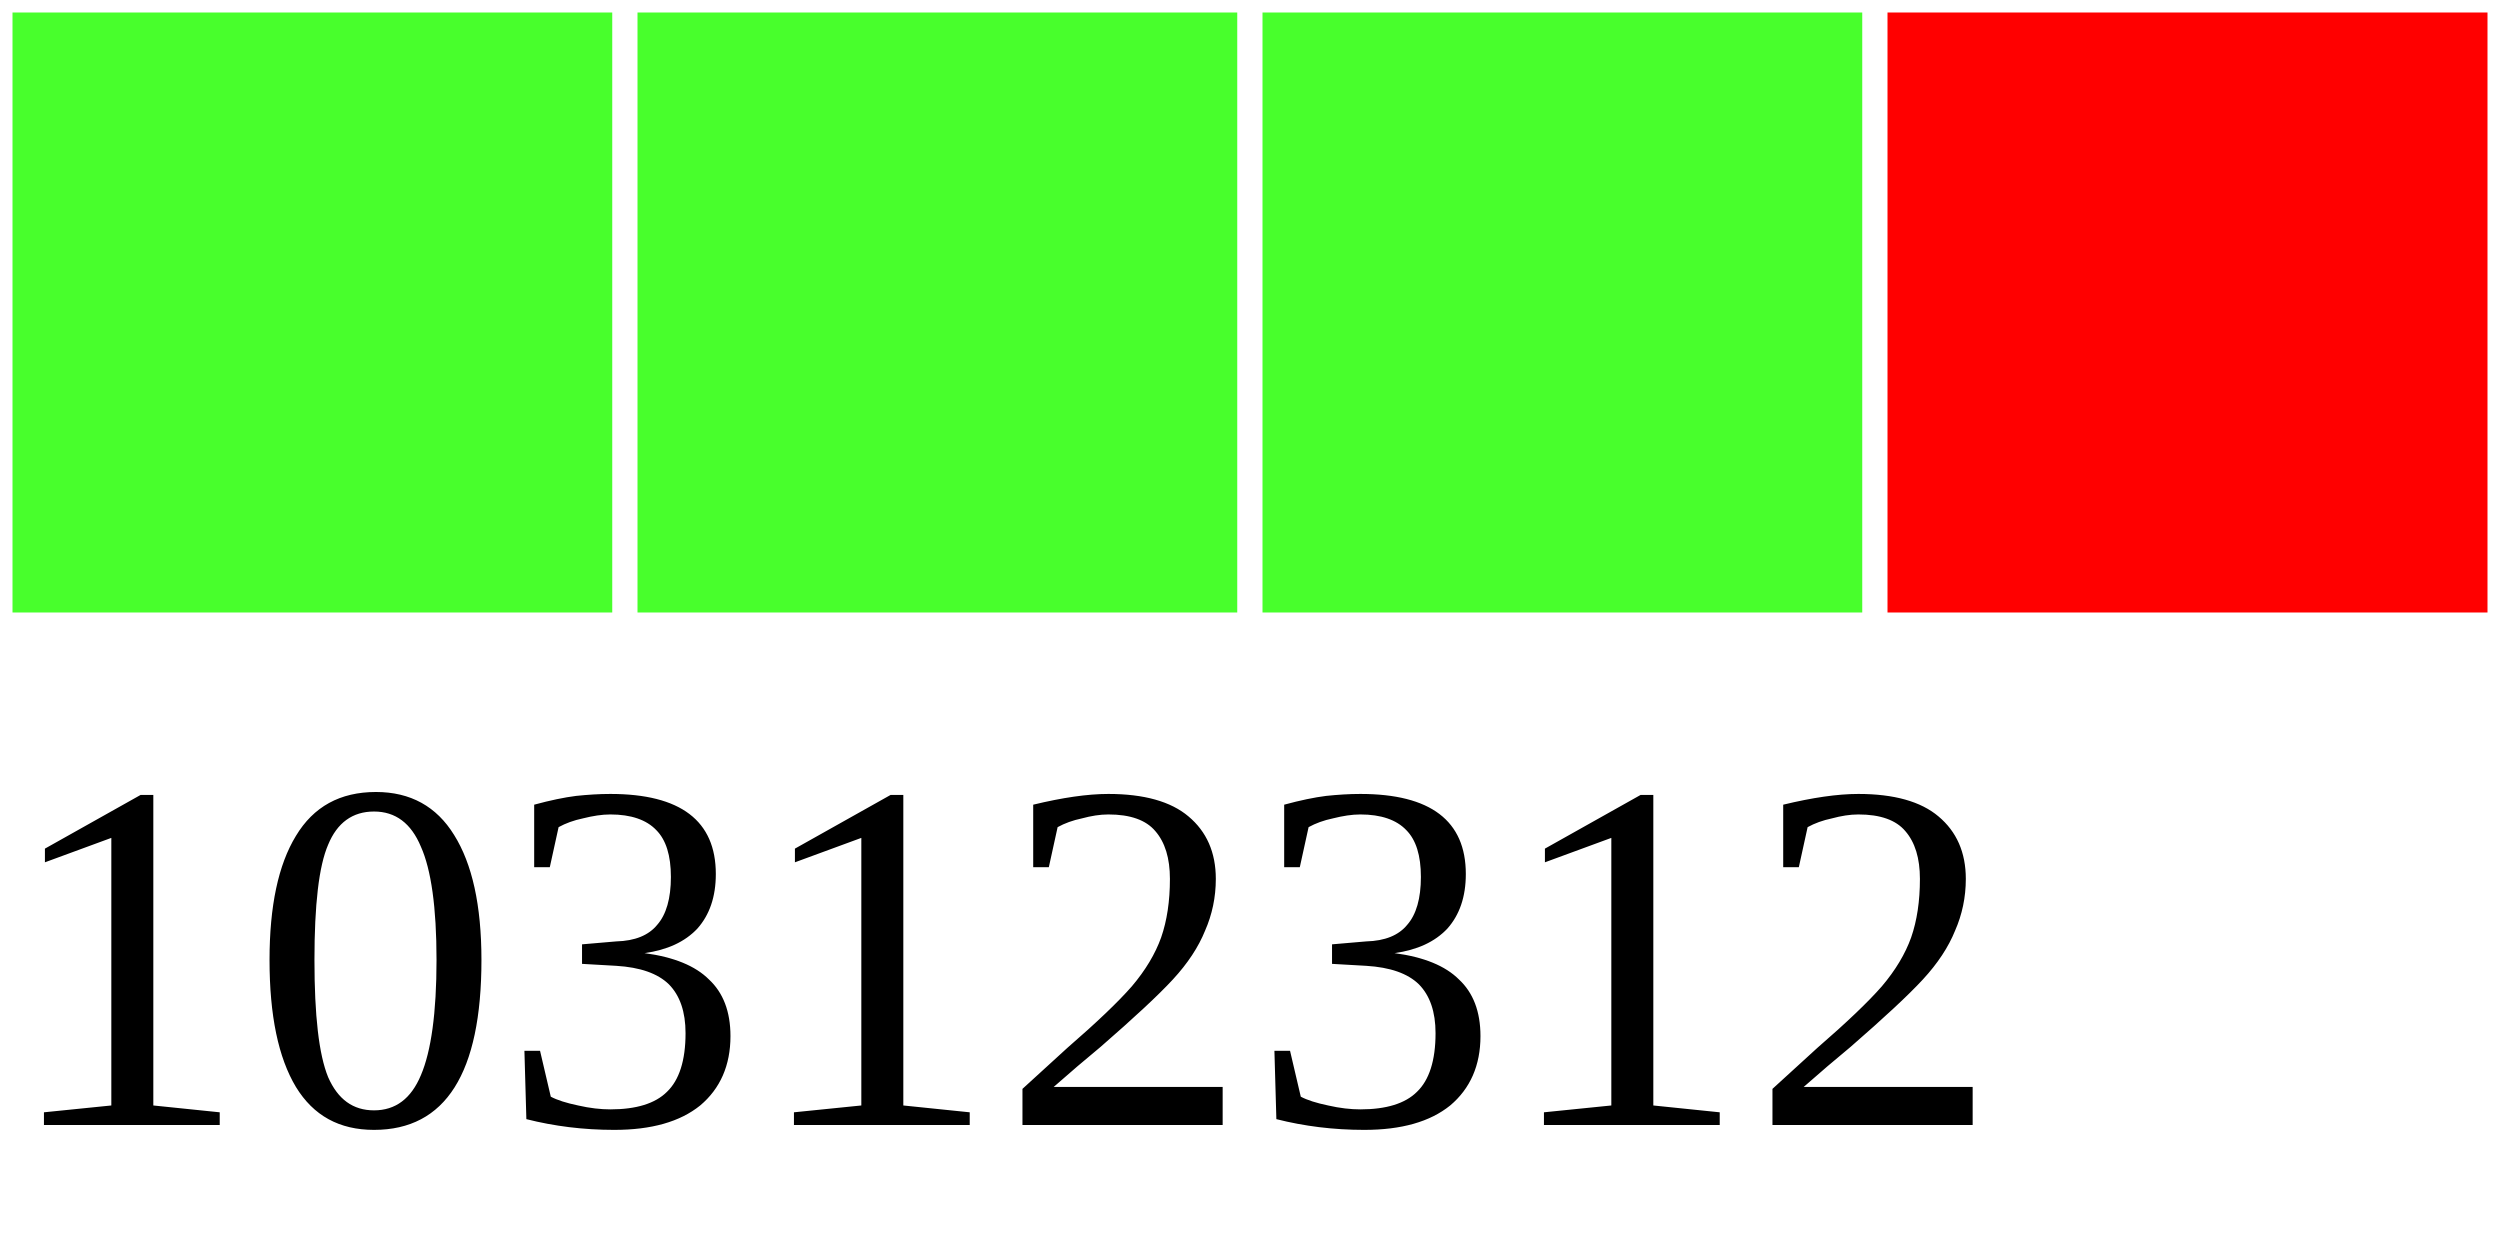
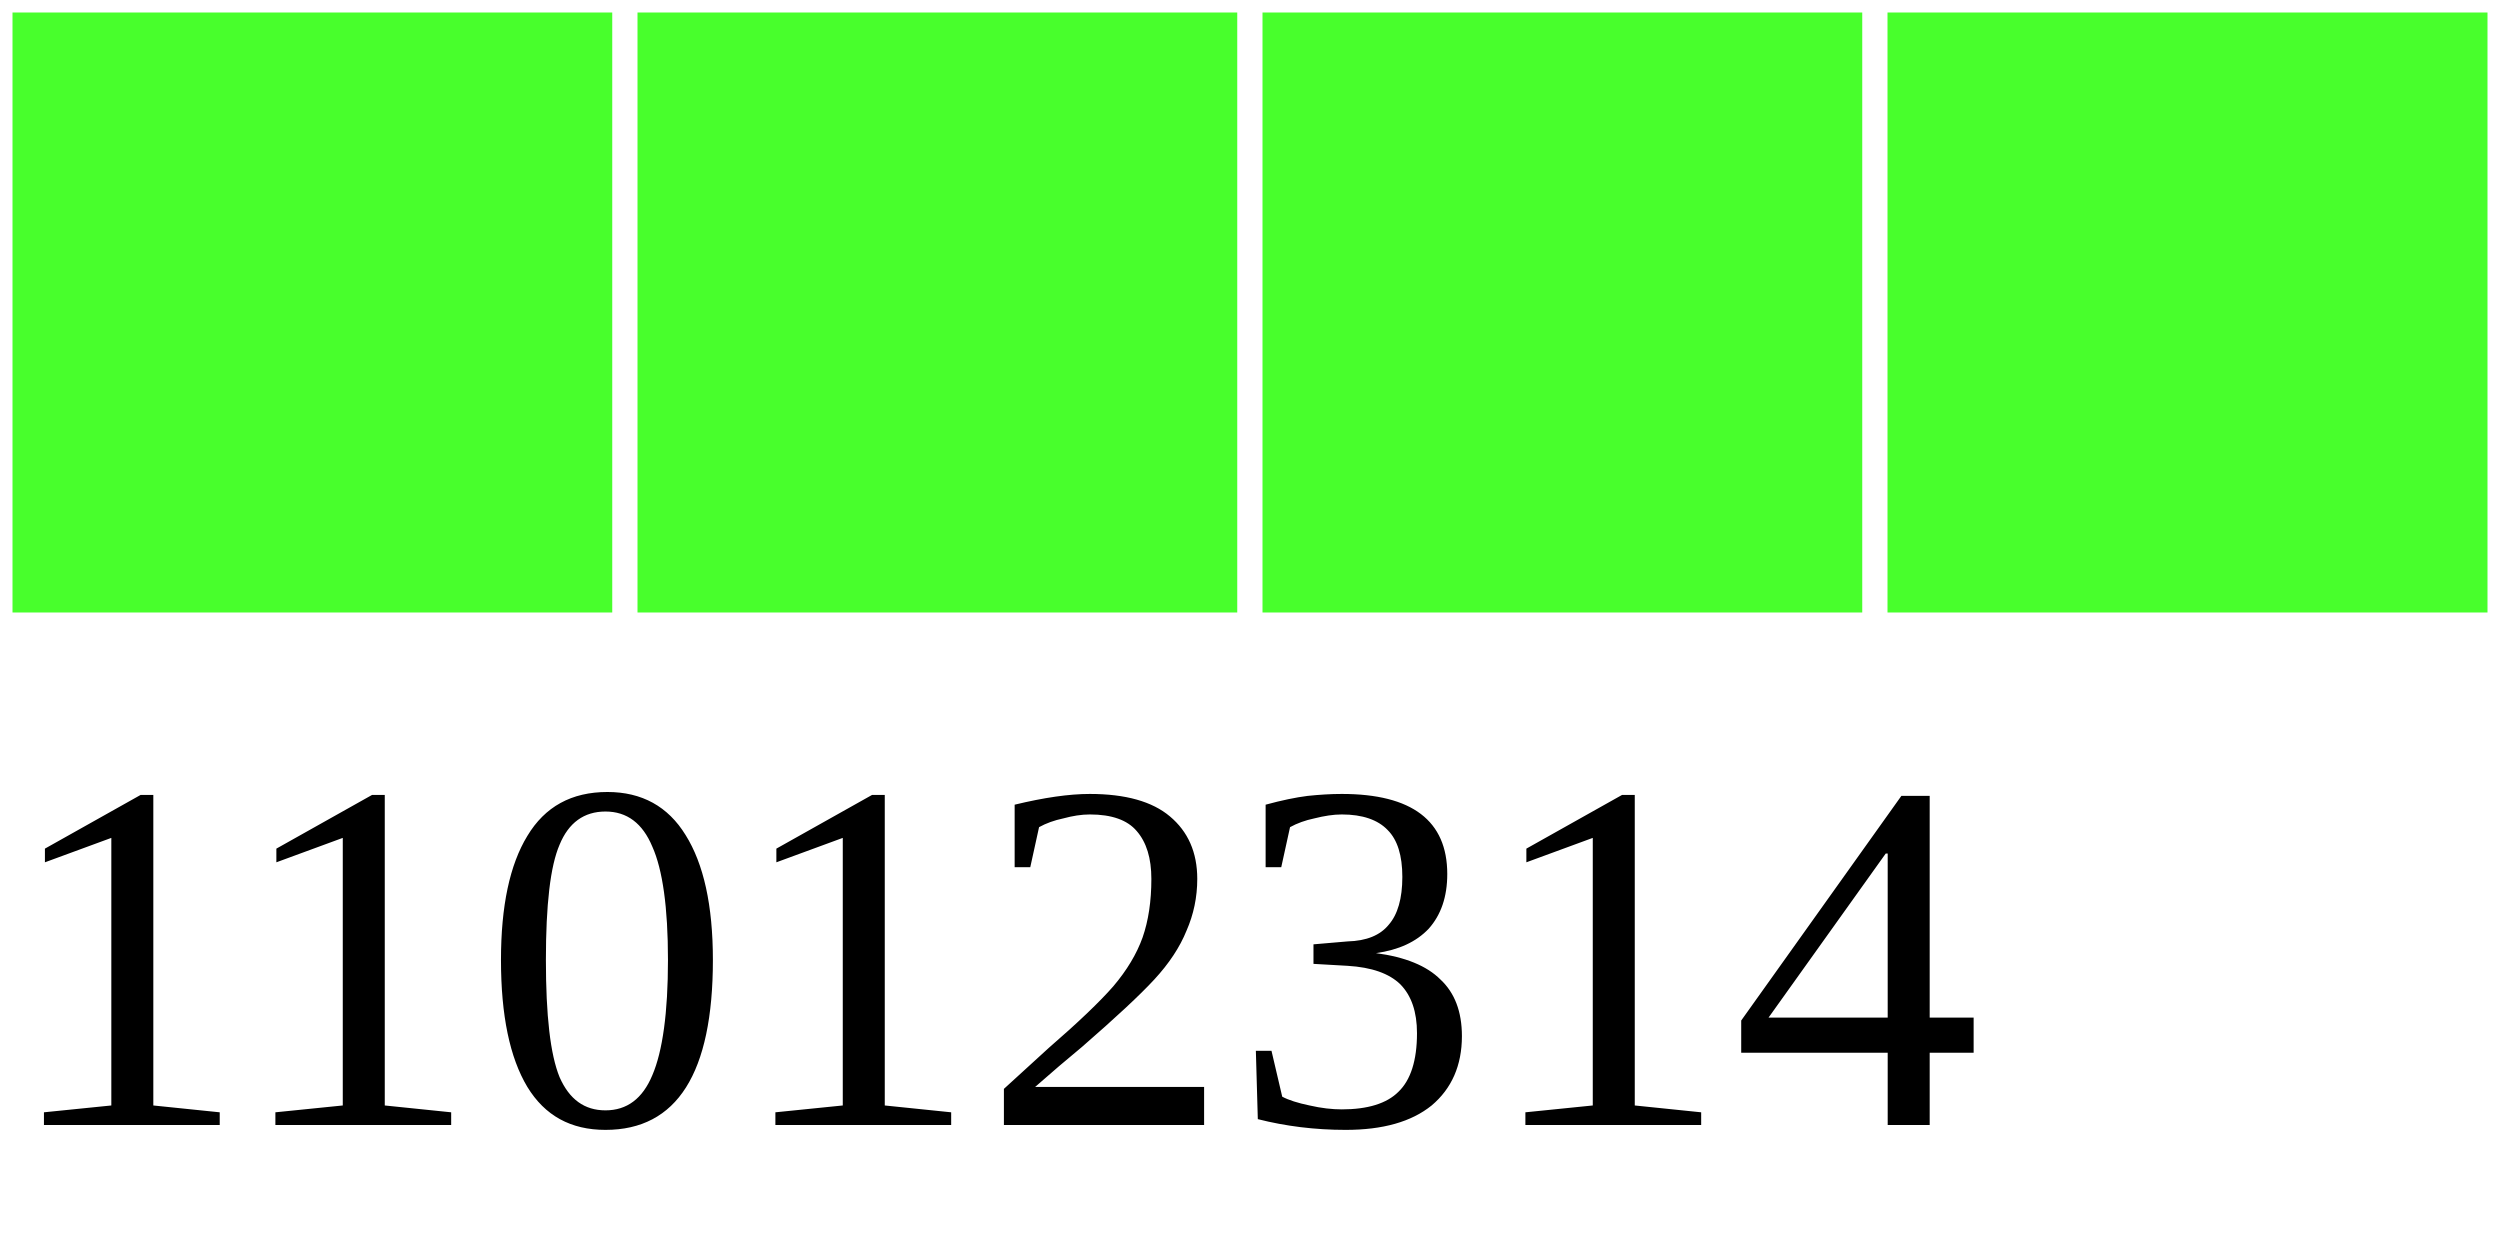
<svg xmlns="http://www.w3.org/2000/svg" width="40" height="20">
  <g>
    <rect width="10" height="10" style="fill:#48FF2C;stroke-width:0.4;stroke:rgb(255,255,255)" x="0" />
    <rect width="10" height="10" style="fill:#48FF2C;stroke-width:0.4;stroke:rgb(255,255,255)" x="10" />
    <rect width="10" height="10" style="fill:#48FF2C;stroke-width:0.4;stroke:rgb(255,255,255)" x="20" />
-     <rect width="10" height="10" style="fill:#FF0000;stroke-width:0.4;stroke:rgb(255,255,255)" x="30" />
-     <text x="0" y="18" fill="black" font-size="8">10312312</text>
+     <rect width="10" height="10" style="fill:#48FF2C;stroke-width:0.4;stroke:rgb(255,255,255)" x="30" />
+     <text x="0" y="18" fill="black" font-size="8">11012314</text>
  </g>
</svg>
